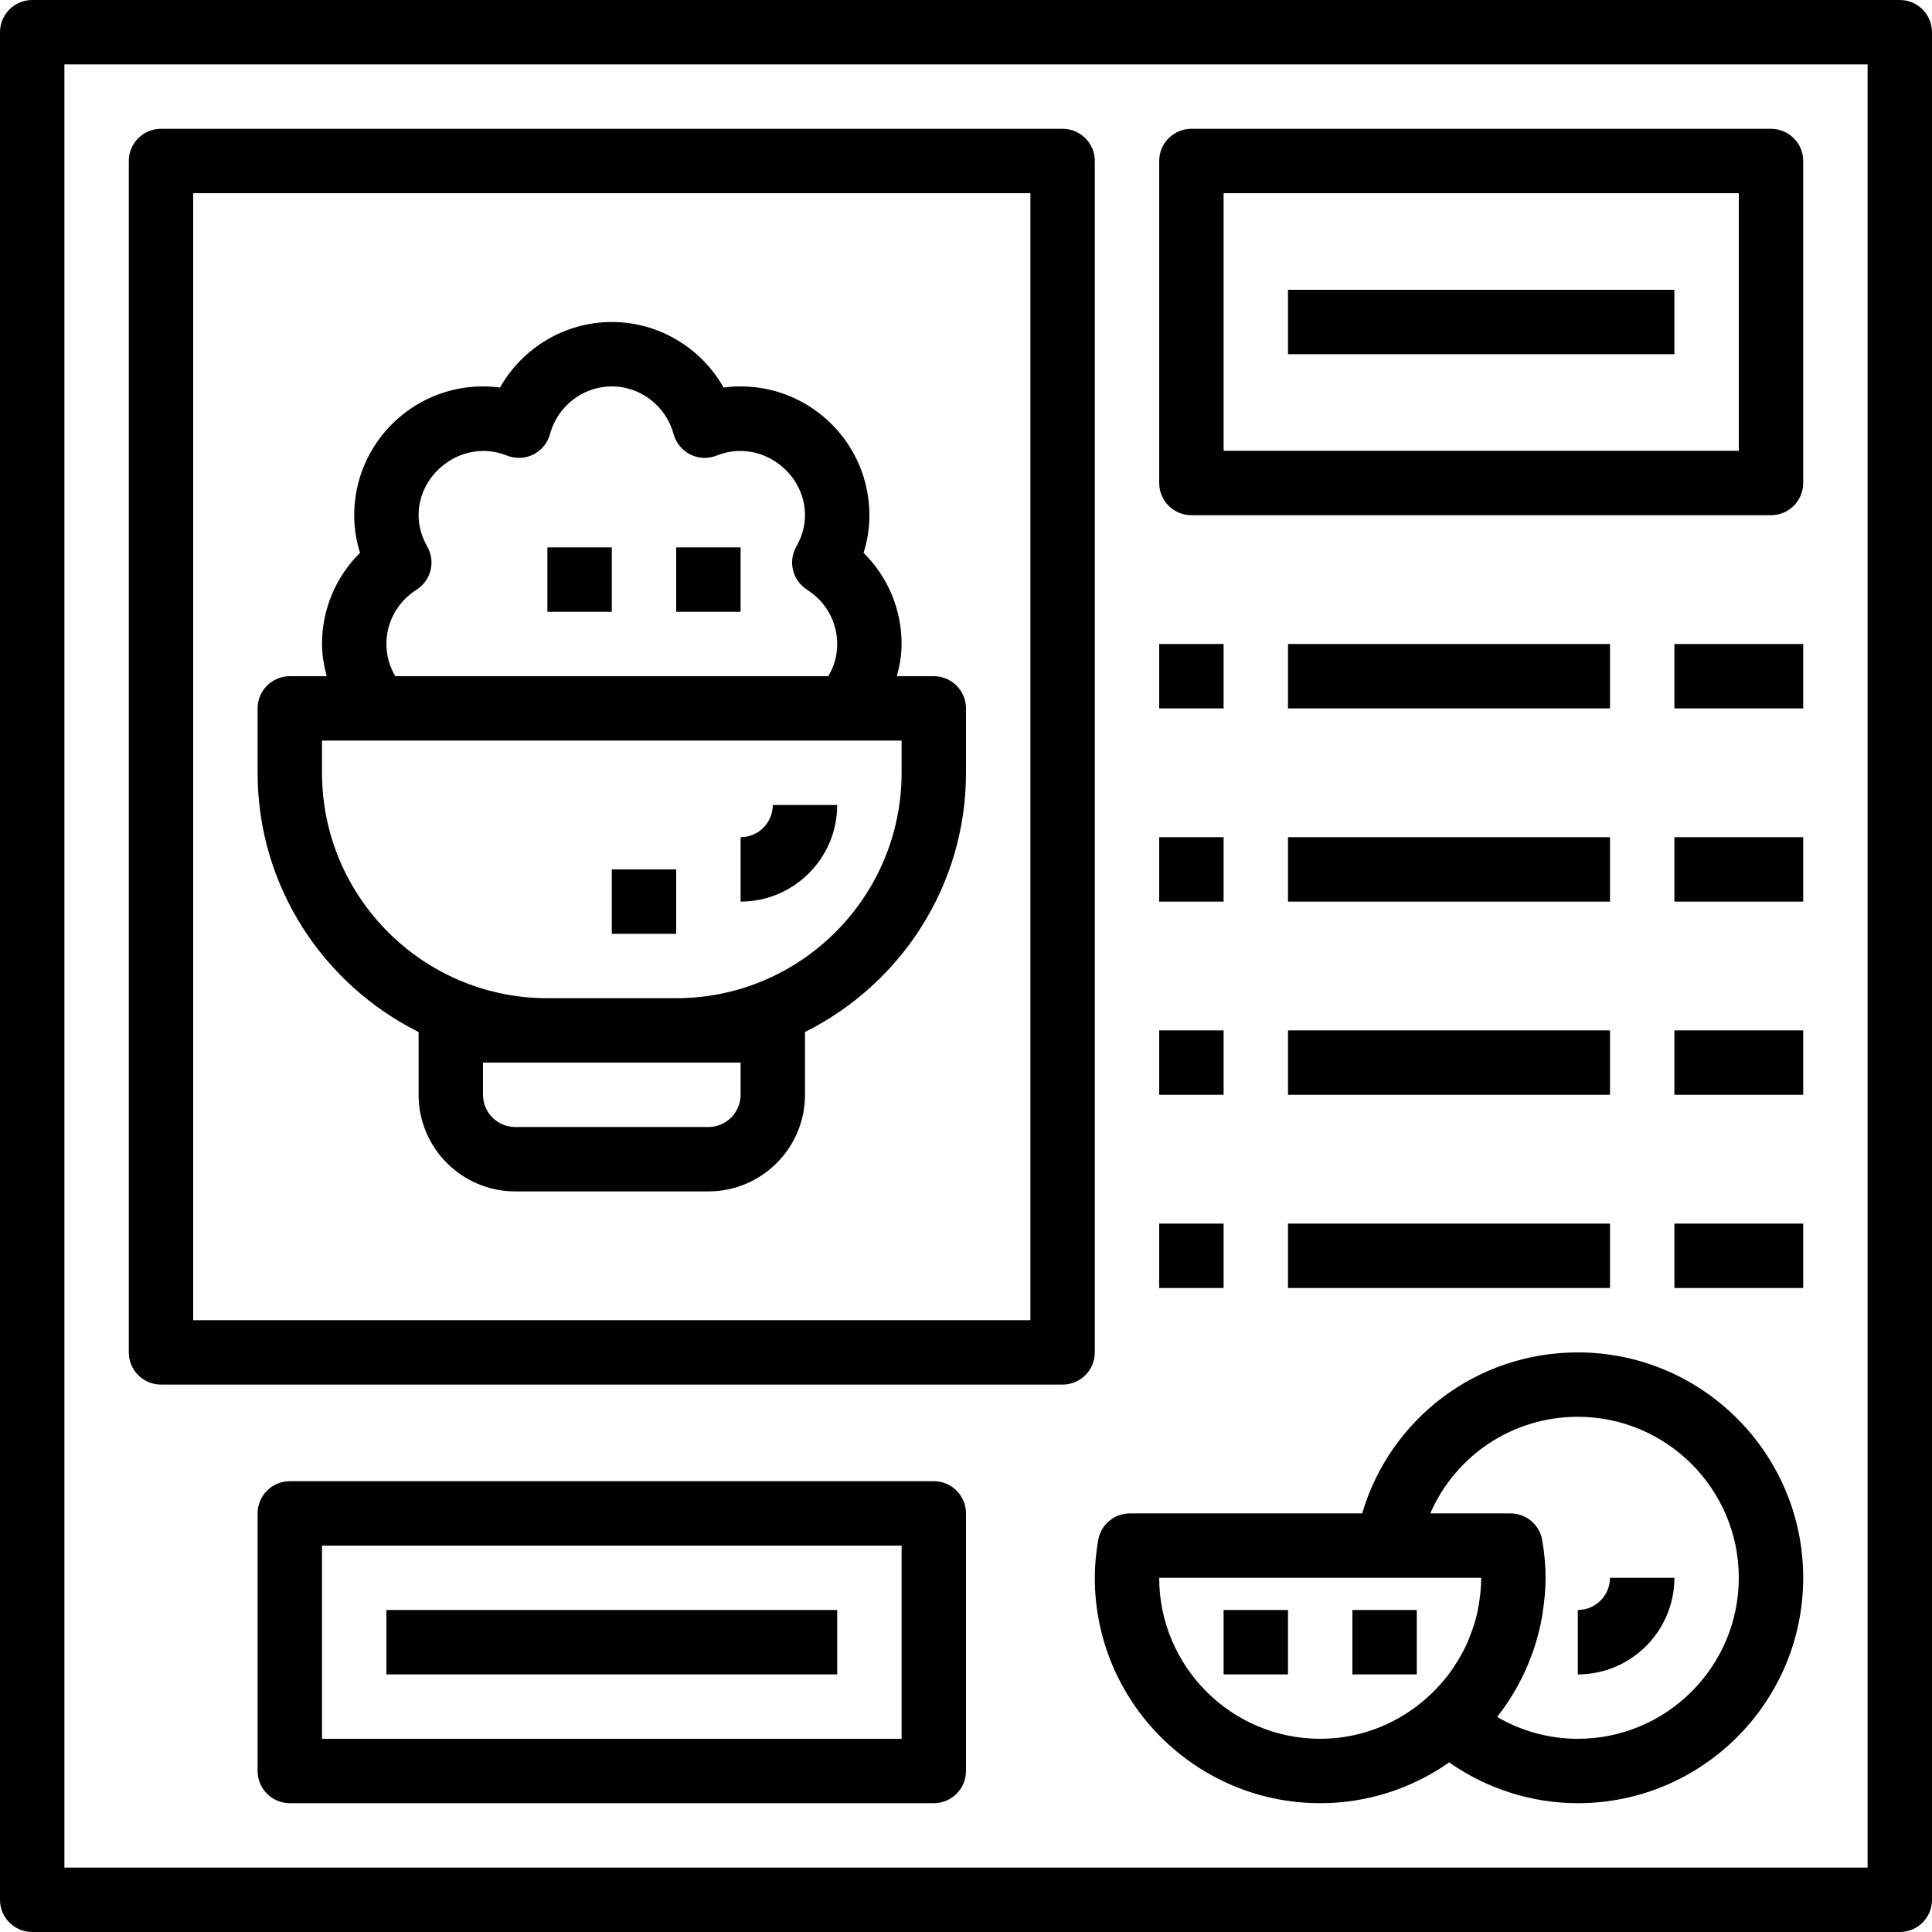
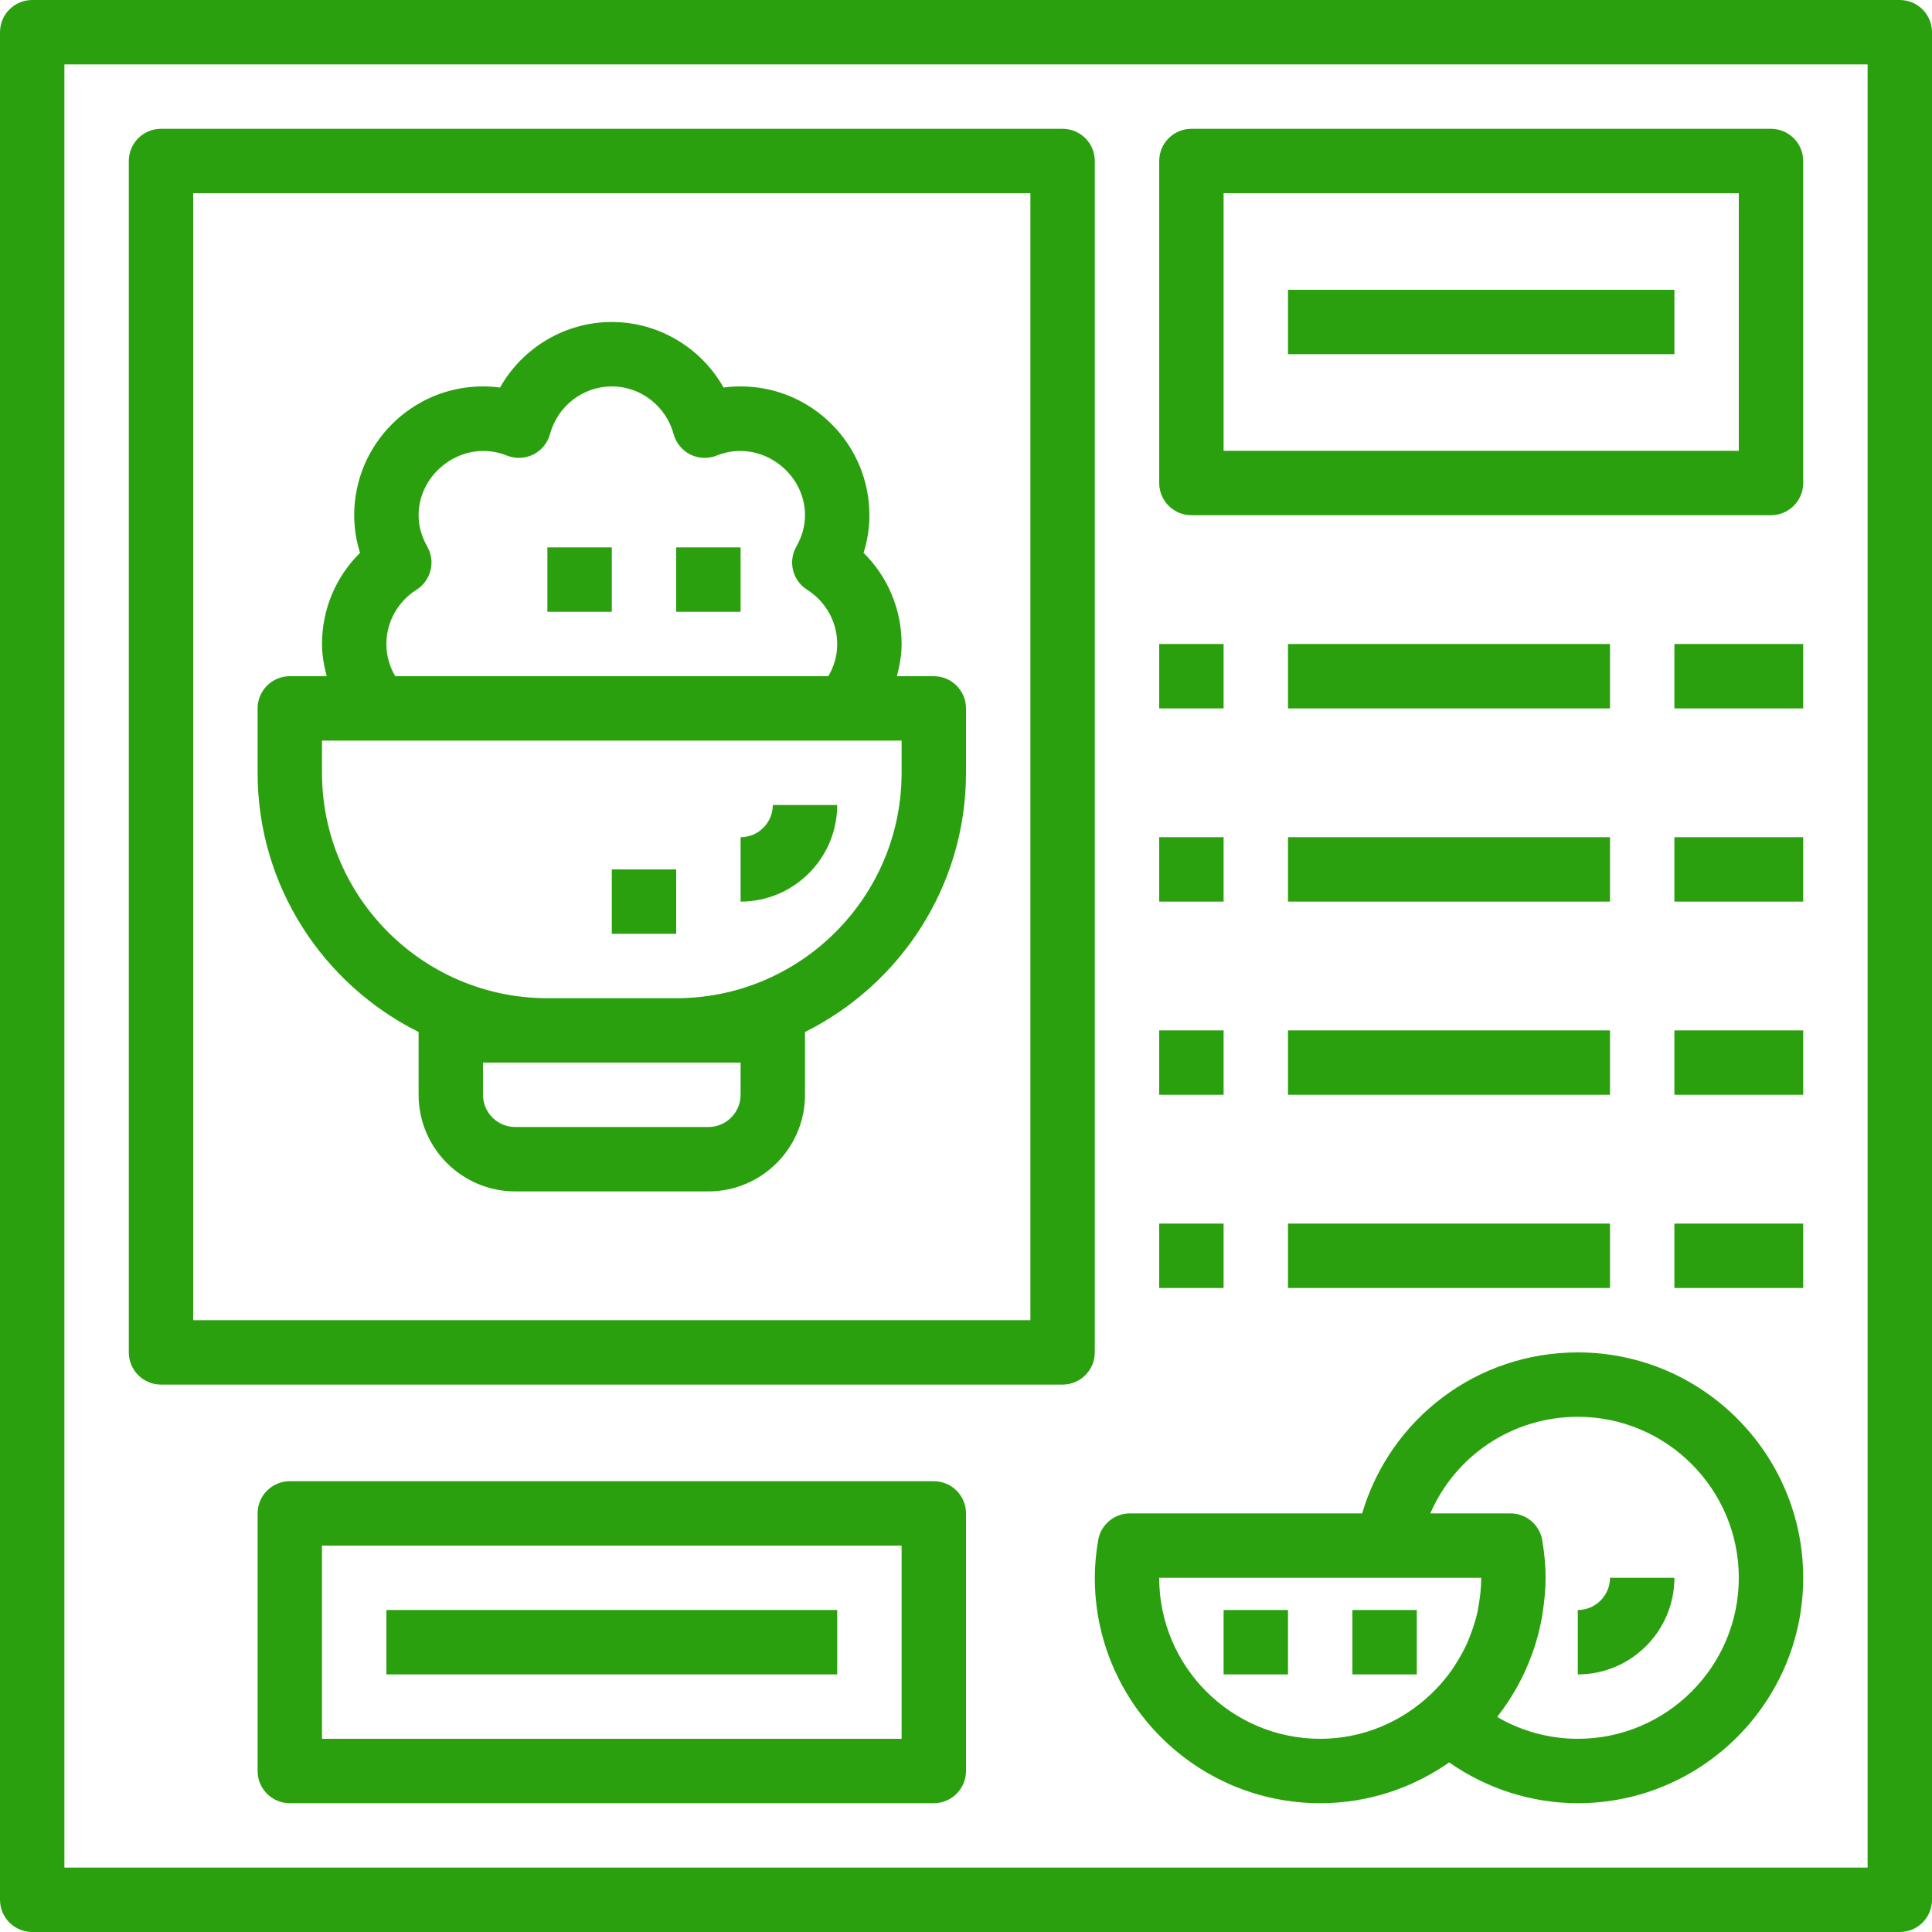
- <svg xmlns="http://www.w3.org/2000/svg" version="1.1" id="Capa_1" x="0px" y="0px" viewBox="0 0 480 480" style="enable-background:new 0 0 480 480;" xml:space="preserve">
-   <g>
-     <g>
-       <path d="M472,0H8C3.584,0,0,3.584,0,8v464c0,4.416,3.584,8,8,8h464c4.416,0,8-3.584,8-8V8C480,3.584,476.416,0,472,0z M464,464H16    V16h448V464z" />
-     </g>
+ <svg xmlns="http://www.w3.org/2000/svg" id="SvgjsSvg1038" width="288" height="288" version="1.1">
+   <defs id="SvgjsDefs1039" />
+   <g id="SvgjsG1040">
+     <svg enable-background="new 0 0 480 480" viewBox="0 0 480 480" width="288" height="288">
+       <path d="M472,0H8C3.584,0,0,3.584,0,8v464c0,4.416,3.584,8,8,8h464c4.416,0,8-3.584,8-8V8C480,3.584,476.416,0,472,0z M464,464H16    V16h448V464z" fill="#2ba00f" class="color000 svgShape" />
+       <path d="M232,168h-9.168c0.688-2.608,1.168-5.272,1.168-8c0-8.632-3.44-16.712-9.448-22.648c0.96-3.04,1.448-6.168,1.448-9.352    c0-17.648-14.352-32-32-32c-1.416,0-2.824,0.096-4.224,0.288C174.2,86.416,163.664,80,152,80s-22.2,6.416-27.776,16.288    C122.824,96.096,121.416,96,120,96c-17.648,0-32,14.352-32,32c0,3.184,0.488,6.312,1.448,9.352C83.44,143.288,80,151.368,80,160    c0,2.728,0.48,5.392,1.168,8H72c-4.416,0-8,3.584-8,8v16c0,28.2,16.336,52.592,40,64.4V272c0,13.232,10.768,24,24,24h48    c13.232,0,24-10.768,24-24v-15.6c23.664-11.808,40-36.208,40-64.4v-16C240,171.584,236.416,168,232,168z M103.48,146.52    c3.608-2.288,4.784-6.992,2.68-10.704c-1.432-2.528-2.16-5.152-2.16-7.816c0-10.808,11.32-19.088,21.952-14.816    c2.128,0.848,4.512,0.76,6.544-0.264c2.04-1.016,3.552-2.864,4.152-5.072C138.536,100.872,144.848,96,152,96    s13.464,4.872,15.352,11.848c0.6,2.2,2.112,4.048,4.152,5.072c2.048,1.024,4.432,1.12,6.544,0.264    c10.64-4.272,21.952,4,21.952,14.816c0,2.664-0.728,5.288-2.16,7.816c-2.104,3.712-0.928,8.416,2.68,10.704    c4.68,2.968,7.48,8.008,7.48,13.48c0,3.288-0.992,5.96-2.216,8H98.216c-1.224-2.04-2.216-4.712-2.216-8    C96,154.528,98.8,149.488,103.48,146.52z M184,272c0,4.408-3.592,8-8,8h-48c-4.408,0-8-3.592-8-8v-8h16h32h16V272z M224,192    c0,30.88-25.12,56-56,56h-32c-30.88,0-56-25.12-56-56v-8h14.224h115.544H224V192z" fill="#2ba00f" class="color000 svgShape" />
+       <path d="M192,200c0,4.408-3.592,8-8,8v16c13.232,0,24-10.768,24-24H192z" fill="#2ba00f" class="color000 svgShape" />
+       <rect width="16" height="16" x="136" y="136" fill="#2ba00f" class="color000 svgShape" />
+       <rect width="16" height="16" x="168" y="136" fill="#2ba00f" class="color000 svgShape" />
+       <rect width="16" height="16" x="152" y="216" fill="#2ba00f" class="color000 svgShape" />
+       <path d="M264 32H40c-4.416 0-8 3.584-8 8v296c0 4.416 3.584 8 8 8h224c4.416 0 8-3.584 8-8V40C272 35.584 268.416 32 264 32zM256 328H48V48h208V328zM232 368H72c-4.416 0-8 3.584-8 8v64c0 4.416 3.584 8 8 8h160c4.416 0 8-3.584 8-8v-64C240 371.584 236.416 368 232 368zM224 432H80v-48h144V432z" fill="#2ba00f" class="color000 svgShape" />
+       <rect width="112" height="16" x="96" y="400" fill="#2ba00f" class="color000 svgShape" />
+       <rect width="16" height="16" x="288" y="160" fill="#2ba00f" class="color000 svgShape" />
+       <rect width="80" height="16" x="320" y="160" fill="#2ba00f" class="color000 svgShape" />
+       <rect width="16" height="16" x="288" y="208" fill="#2ba00f" class="color000 svgShape" />
+       <rect width="80" height="16" x="320" y="208" fill="#2ba00f" class="color000 svgShape" />
+       <rect width="16" height="16" x="288" y="256" fill="#2ba00f" class="color000 svgShape" />
+       <rect width="80" height="16" x="320" y="256" fill="#2ba00f" class="color000 svgShape" />
+       <rect width="16" height="16" x="288" y="304" fill="#2ba00f" class="color000 svgShape" />
+       <rect width="80" height="16" x="320" y="304" fill="#2ba00f" class="color000 svgShape" />
+       <rect width="32" height="16" x="416" y="160" fill="#2ba00f" class="color000 svgShape" />
+       <rect width="32" height="16" x="416" y="208" fill="#2ba00f" class="color000 svgShape" />
+       <rect width="32" height="16" x="416" y="256" fill="#2ba00f" class="color000 svgShape" />
+       <rect width="32" height="16" x="416" y="304" fill="#2ba00f" class="color000 svgShape" />
+       <path d="M440,32H296c-4.416,0-8,3.584-8,8v80c0,4.416,3.584,8,8,8h144c4.416,0,8-3.584,8-8V40C448,35.584,444.416,32,440,32z     M432,112H304V48h128V112z" fill="#2ba00f" class="color000 svgShape" />
+       <rect width="96" height="16" x="320" y="72" fill="#2ba00f" class="color000 svgShape" />
+       <path d="M392,336c-25.096,0-46.616,16.472-53.576,40H280.72c-3.904,0-7.24,2.824-7.888,6.672C272.272,386,272,389.048,272,392    c0,30.88,25.12,56,56,56c11.912,0,22.952-3.768,32.04-10.136C369.4,444.408,380.512,448,392,448c30.88,0,56-25.12,56-56    S422.88,336,392,336z M367.24,399.536c-0.048,0.24-0.064,0.48-0.112,0.72c-0.464,2.208-1.168,4.328-1.984,6.384    c-0.176,0.448-0.328,0.912-0.528,1.352c-0.832,1.896-1.84,3.688-2.944,5.424c-0.32,0.504-0.632,1.016-0.984,1.504    c-1.152,1.64-2.44,3.184-3.824,4.632c-0.432,0.448-0.872,0.888-1.32,1.32C348.352,427.728,338.688,432,328,432    c-22.056,0-40-17.944-40-40h56.72H368C368,394.584,367.704,397.088,367.24,399.536z M392,432c-7.072,0-13.968-1.888-20.016-5.416    c0.072-0.088,0.112-0.192,0.184-0.28c3.632-4.664,6.52-9.904,8.544-15.576c0.08-0.224,0.168-0.448,0.248-0.68    c0.912-2.664,1.624-5.408,2.128-8.232c0.072-0.408,0.128-0.824,0.192-1.232c0.424-2.8,0.72-5.656,0.72-8.584    c0-2.952-0.272-6-0.832-9.328c-0.648-3.848-3.984-6.672-7.888-6.672h-19.92c6.2-14.336,20.384-24,36.64-24    c22.056,0,40,17.944,40,40C432,414.056,414.056,432,392,432z" fill="#2ba00f" class="color000 svgShape" />
+       <rect width="16" height="16" x="304" y="400" fill="#2ba00f" class="color000 svgShape" />
+       <rect width="16" height="16" x="336" y="400" fill="#2ba00f" class="color000 svgShape" />
+       <path d="M400,392c0,4.408-3.592,8-8,8v16c13.232,0,24-10.768,24-24H400z" fill="#2ba00f" class="color000 svgShape" />
+     </svg>
  </g>
-   <g>
-     <g>
-       <path d="M232,168h-9.168c0.688-2.608,1.168-5.272,1.168-8c0-8.632-3.44-16.712-9.448-22.648c0.96-3.04,1.448-6.168,1.448-9.352    c0-17.648-14.352-32-32-32c-1.416,0-2.824,0.096-4.224,0.288C174.2,86.416,163.664,80,152,80s-22.2,6.416-27.776,16.288    C122.824,96.096,121.416,96,120,96c-17.648,0-32,14.352-32,32c0,3.184,0.488,6.312,1.448,9.352C83.44,143.288,80,151.368,80,160    c0,2.728,0.48,5.392,1.168,8H72c-4.416,0-8,3.584-8,8v16c0,28.2,16.336,52.592,40,64.4V272c0,13.232,10.768,24,24,24h48    c13.232,0,24-10.768,24-24v-15.6c23.664-11.808,40-36.208,40-64.4v-16C240,171.584,236.416,168,232,168z M103.48,146.52    c3.608-2.288,4.784-6.992,2.68-10.704c-1.432-2.528-2.16-5.152-2.16-7.816c0-10.808,11.32-19.088,21.952-14.816    c2.128,0.848,4.512,0.76,6.544-0.264c2.04-1.016,3.552-2.864,4.152-5.072C138.536,100.872,144.848,96,152,96    s13.464,4.872,15.352,11.848c0.6,2.2,2.112,4.048,4.152,5.072c2.048,1.024,4.432,1.12,6.544,0.264    c10.64-4.272,21.952,4,21.952,14.816c0,2.664-0.728,5.288-2.16,7.816c-2.104,3.712-0.928,8.416,2.68,10.704    c4.68,2.968,7.48,8.008,7.48,13.48c0,3.288-0.992,5.96-2.216,8H98.216c-1.224-2.04-2.216-4.712-2.216-8    C96,154.528,98.8,149.488,103.48,146.52z M184,272c0,4.408-3.592,8-8,8h-48c-4.408,0-8-3.592-8-8v-8h16h32h16V272z M224,192    c0,30.88-25.12,56-56,56h-32c-30.88,0-56-25.12-56-56v-8h14.224h115.544H224V192z" />
-     </g>
-   </g>
-   <g>
-     <g>
-       <path d="M192,200c0,4.408-3.592,8-8,8v16c13.232,0,24-10.768,24-24H192z" />
-     </g>
-   </g>
-   <g>
-     <g>
-       <rect x="136" y="136" width="16" height="16" />
-     </g>
-   </g>
-   <g>
-     <g>
-       <rect x="168" y="136" width="16" height="16" />
-     </g>
-   </g>
-   <g>
-     <g>
-       <rect x="152" y="216" width="16" height="16" />
-     </g>
-   </g>
-   <g>
-     <g>
-       <path d="M264,32H40c-4.416,0-8,3.584-8,8v296c0,4.416,3.584,8,8,8h224c4.416,0,8-3.584,8-8V40C272,35.584,268.416,32,264,32z     M256,328H48V48h208V328z" />
-     </g>
-   </g>
-   <g>
-     <g>
-       <path d="M232,368H72c-4.416,0-8,3.584-8,8v64c0,4.416,3.584,8,8,8h160c4.416,0,8-3.584,8-8v-64C240,371.584,236.416,368,232,368z     M224,432H80v-48h144V432z" />
-     </g>
-   </g>
-   <g>
-     <g>
-       <rect x="96" y="400" width="112" height="16" />
-     </g>
-   </g>
-   <g>
-     <g>
-       <rect x="288" y="160" width="16" height="16" />
-     </g>
-   </g>
-   <g>
-     <g>
-       <rect x="320" y="160" width="80" height="16" />
-     </g>
-   </g>
-   <g>
-     <g>
-       <rect x="288" y="208" width="16" height="16" />
-     </g>
-   </g>
-   <g>
-     <g>
-       <rect x="320" y="208" width="80" height="16" />
-     </g>
-   </g>
-   <g>
-     <g>
-       <rect x="288" y="256" width="16" height="16" />
-     </g>
-   </g>
-   <g>
-     <g>
-       <rect x="320" y="256" width="80" height="16" />
-     </g>
-   </g>
-   <g>
-     <g>
-       <rect x="288" y="304" width="16" height="16" />
-     </g>
-   </g>
-   <g>
-     <g>
-       <rect x="320" y="304" width="80" height="16" />
-     </g>
-   </g>
-   <g>
-     <g>
-       <rect x="416" y="160" width="32" height="16" />
-     </g>
-   </g>
-   <g>
-     <g>
-       <rect x="416" y="208" width="32" height="16" />
-     </g>
-   </g>
-   <g>
-     <g>
-       <rect x="416" y="256" width="32" height="16" />
-     </g>
-   </g>
-   <g>
-     <g>
-       <rect x="416" y="304" width="32" height="16" />
-     </g>
-   </g>
-   <g>
-     <g>
-       <path d="M440,32H296c-4.416,0-8,3.584-8,8v80c0,4.416,3.584,8,8,8h144c4.416,0,8-3.584,8-8V40C448,35.584,444.416,32,440,32z     M432,112H304V48h128V112z" />
-     </g>
-   </g>
-   <g>
-     <g>
-       <rect x="320" y="72" width="96" height="16" />
-     </g>
-   </g>
-   <g>
-     <g>
-       <path d="M392,336c-25.096,0-46.616,16.472-53.576,40H280.72c-3.904,0-7.24,2.824-7.888,6.672C272.272,386,272,389.048,272,392    c0,30.88,25.12,56,56,56c11.912,0,22.952-3.768,32.04-10.136C369.4,444.408,380.512,448,392,448c30.88,0,56-25.12,56-56    S422.88,336,392,336z M367.24,399.536c-0.048,0.24-0.064,0.48-0.112,0.72c-0.464,2.208-1.168,4.328-1.984,6.384    c-0.176,0.448-0.328,0.912-0.528,1.352c-0.832,1.896-1.84,3.688-2.944,5.424c-0.32,0.504-0.632,1.016-0.984,1.504    c-1.152,1.64-2.44,3.184-3.824,4.632c-0.432,0.448-0.872,0.888-1.32,1.32C348.352,427.728,338.688,432,328,432    c-22.056,0-40-17.944-40-40h56.72H368C368,394.584,367.704,397.088,367.24,399.536z M392,432c-7.072,0-13.968-1.888-20.016-5.416    c0.072-0.088,0.112-0.192,0.184-0.28c3.632-4.664,6.52-9.904,8.544-15.576c0.08-0.224,0.168-0.448,0.248-0.68    c0.912-2.664,1.624-5.408,2.128-8.232c0.072-0.408,0.128-0.824,0.192-1.232c0.424-2.8,0.72-5.656,0.72-8.584    c0-2.952-0.272-6-0.832-9.328c-0.648-3.848-3.984-6.672-7.888-6.672h-19.92c6.2-14.336,20.384-24,36.64-24    c22.056,0,40,17.944,40,40C432,414.056,414.056,432,392,432z" />
-     </g>
-   </g>
-   <g>
-     <g>
-       <rect x="304" y="400" width="16" height="16" />
-     </g>
-   </g>
-   <g>
-     <g>
-       <rect x="336" y="400" width="16" height="16" />
-     </g>
-   </g>
-   <g>
-     <g>
-       <path d="M400,392c0,4.408-3.592,8-8,8v16c13.232,0,24-10.768,24-24H400z" />
-     </g>
-   </g>
-   <g>
- </g>
-   <g>
- </g>
-   <g>
- </g>
-   <g>
- </g>
-   <g>
- </g>
-   <g>
- </g>
-   <g>
- </g>
-   <g>
- </g>
-   <g>
- </g>
-   <g>
- </g>
-   <g>
- </g>
-   <g>
- </g>
-   <g>
- </g>
-   <g>
- </g>
-   <g>
- </g>
</svg>
